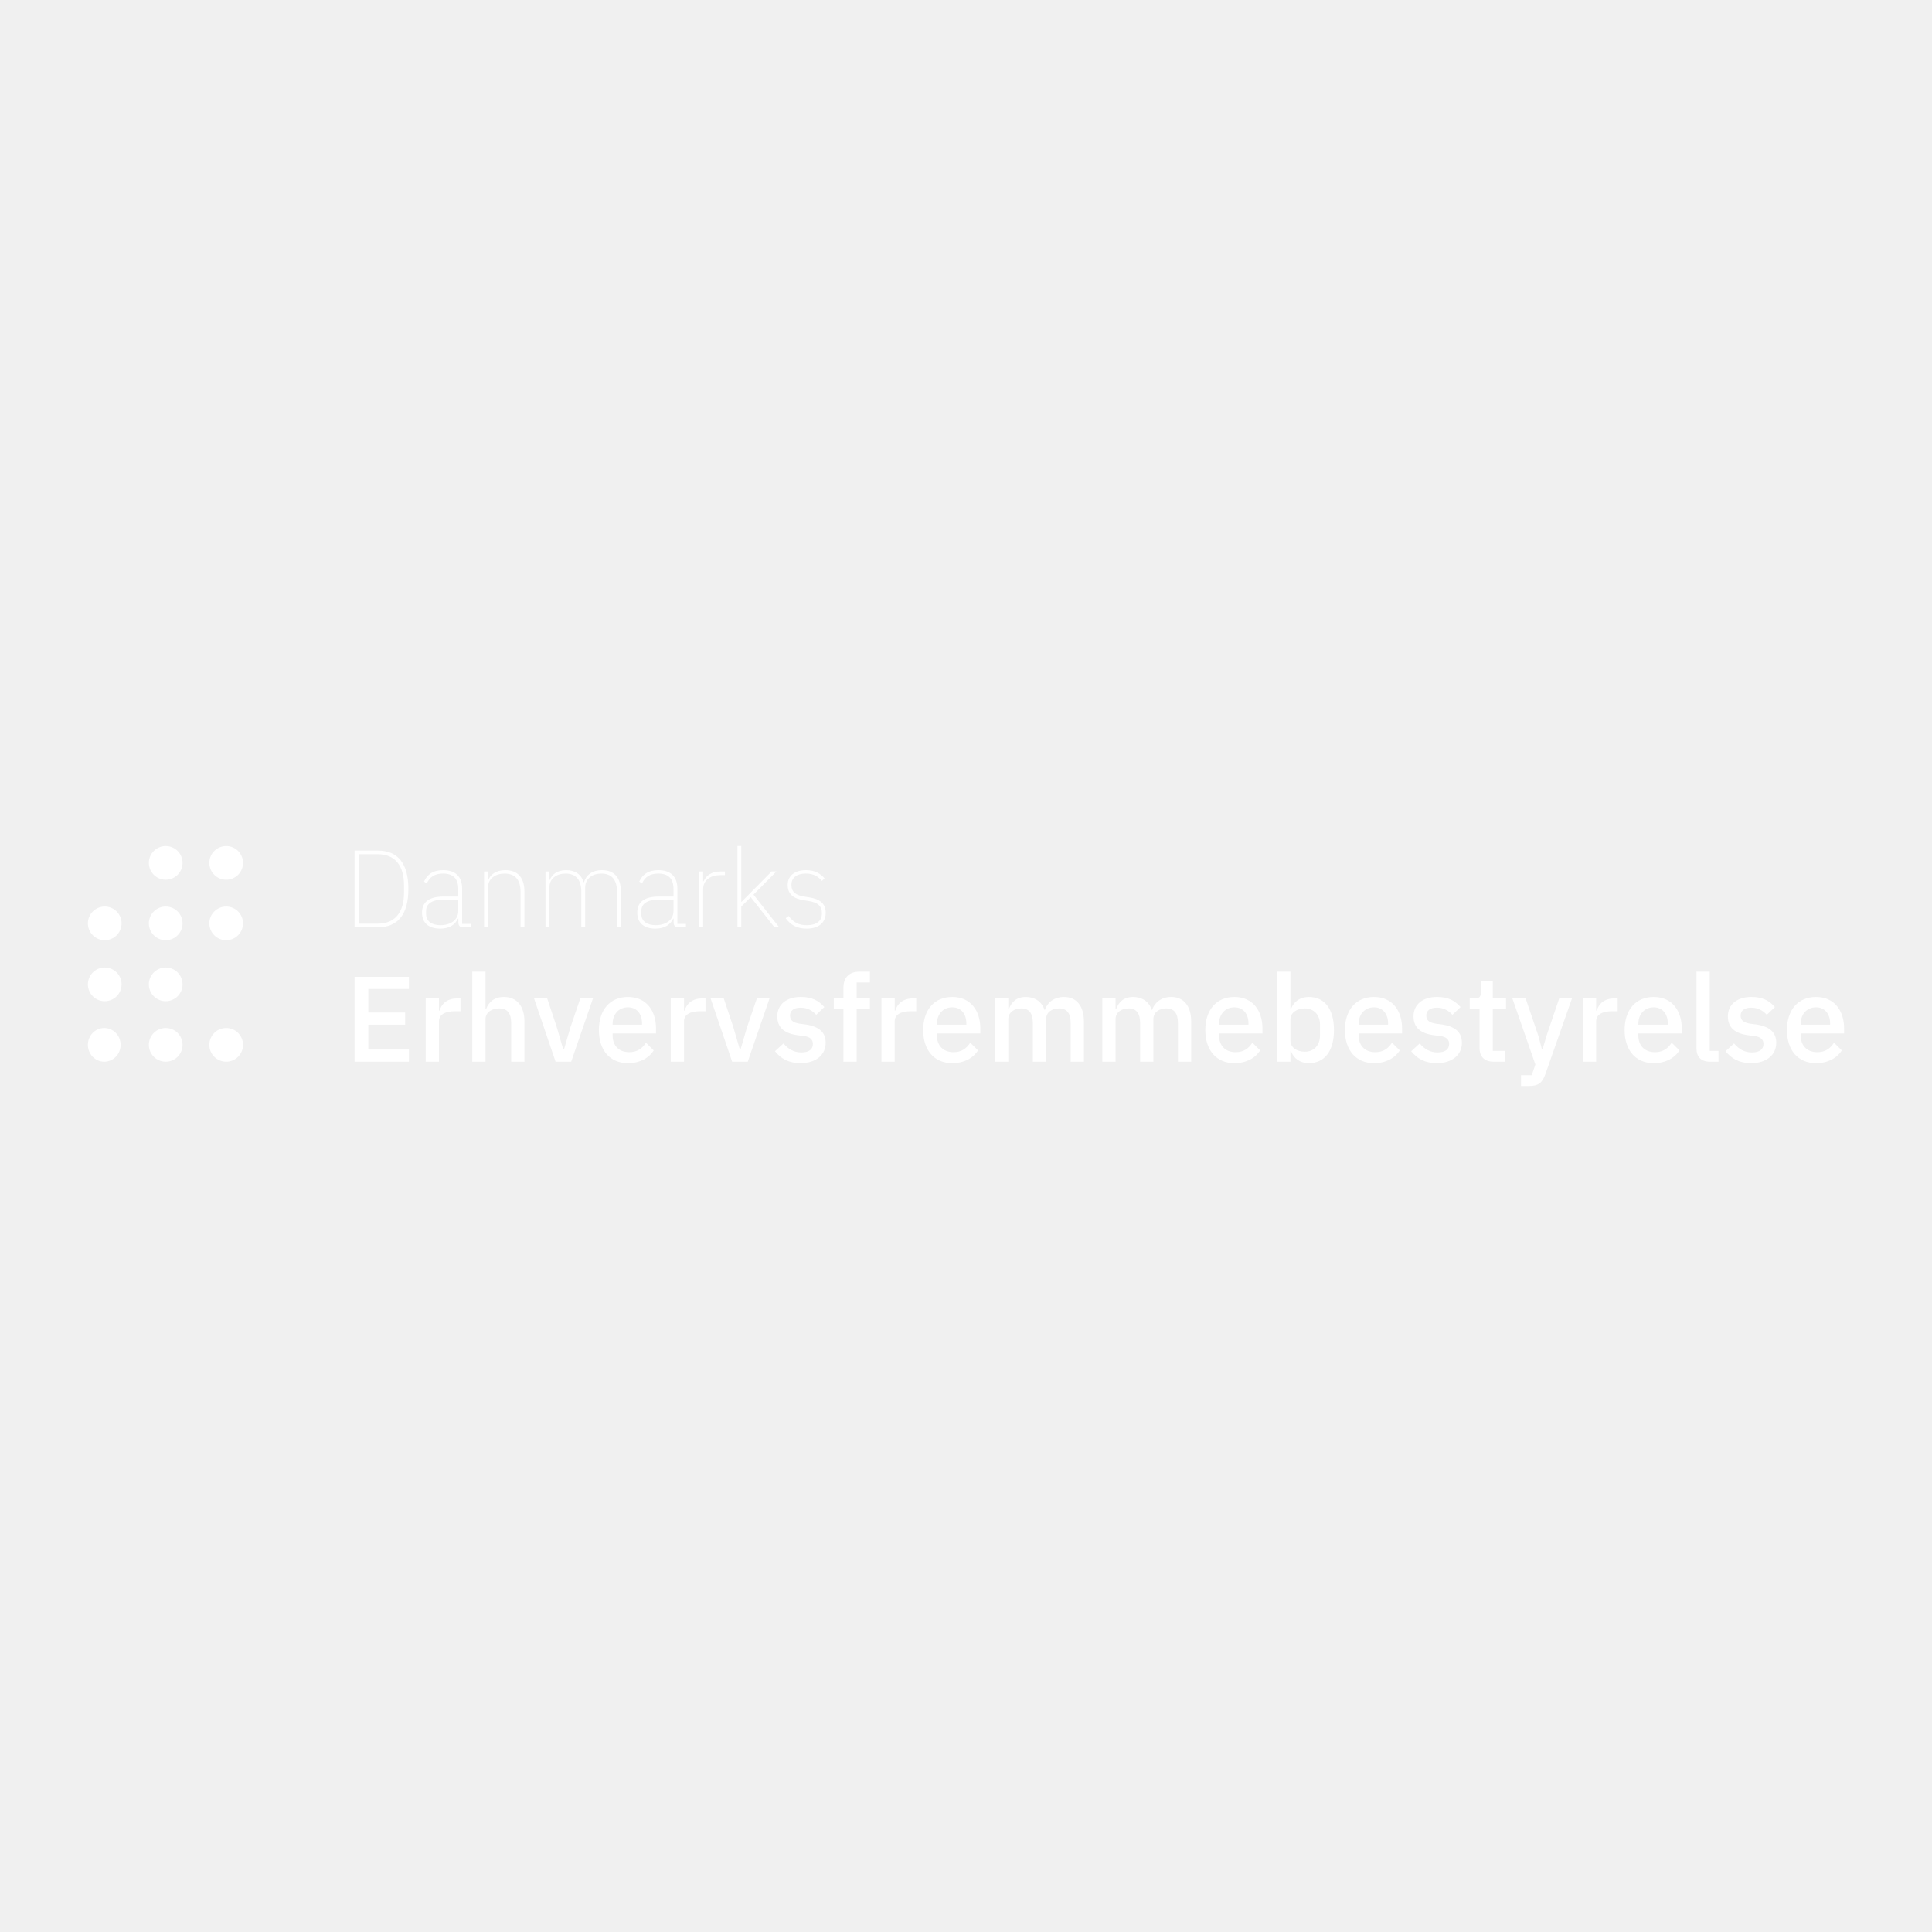
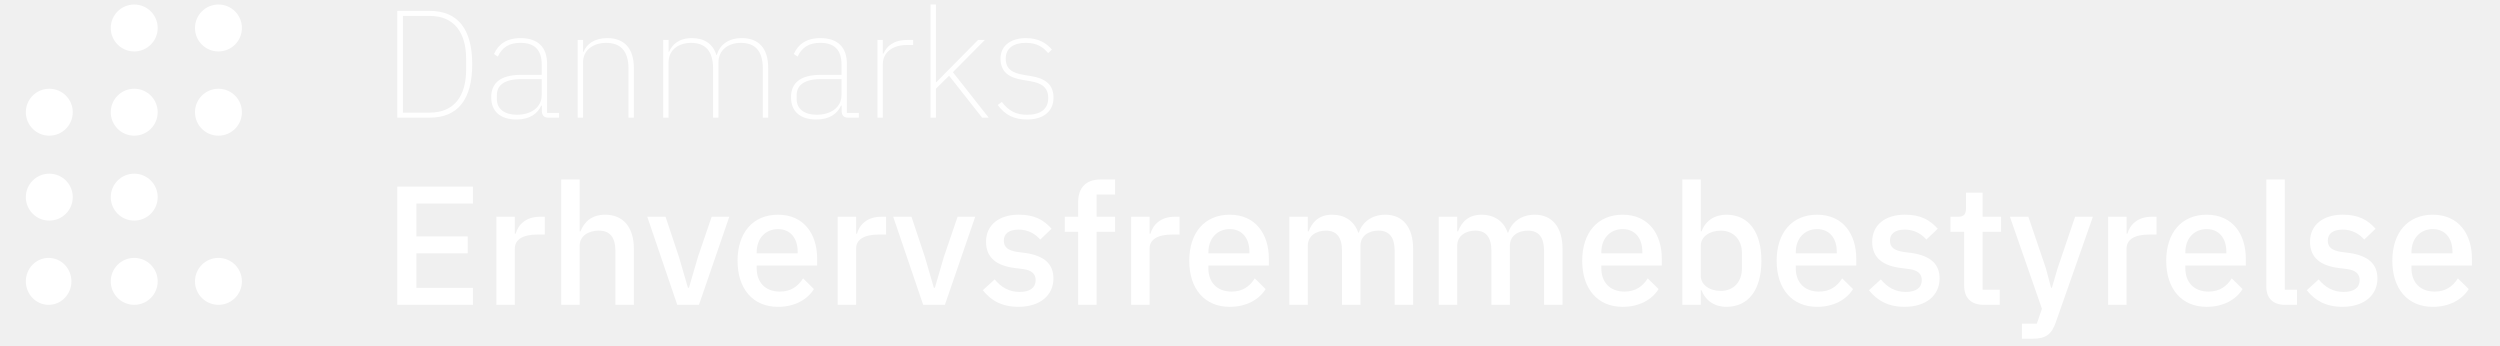
- <svg xmlns="http://www.w3.org/2000/svg" id="Layer_1" x="0px" y="0px" viewBox="0 0 100 100" style="enable-background:new 0 0 100 100;" xml:space="preserve">
+ <svg xmlns="http://www.w3.org/2000/svg" id="Layer_1" x="0px" y="0px" viewBox="3.589 43.624 92.905 12.835" style="enable-background:new 0 0 100 100;" xml:space="preserve">
  <style type="text/css"> .st0{fill:#FFFFFF;} .st1{fill-rule:evenodd;clip-rule:evenodd;fill:#FFFFFF;} </style>
  <g id="Group-2-Copy-15" transform="translate(387, 498)">
    <g id="Group-2-Copy-4">
      <g>
        <path class="st0" d="M-368.648-443.048v-4.393h2.813v0.629h-2.102v1.221h1.907v0.629h-1.907v1.284h2.102 v0.629H-368.648z" />
        <path class="st0" d="M-364.965-443.048v-3.273h0.686v0.629h0.031c0.094-0.334,0.378-0.629,0.9-0.629 h0.183v0.661h-0.271c-0.541,0-0.843,0.182-0.843,0.522v2.09H-364.965z" />
        <path class="st0" d="M-362.555-447.706h0.686v1.926h0.031c0.138-0.352,0.415-0.617,0.919-0.617 c0.667,0,1.064,0.466,1.064,1.271v2.077h-0.686v-1.995c0-0.503-0.195-0.762-0.617-0.762 c-0.359,0-0.711,0.182-0.711,0.56v2.197h-0.686V-447.706z" />
        <path class="st0" d="M-358.243-443.048l-1.114-3.273h0.68l0.497,1.492l0.334,1.146h0.038l0.334-1.146 l0.51-1.492h0.655l-1.127,3.273H-358.243z" />
        <path class="st0" d="M-356.002-444.685c0-1.045,0.573-1.712,1.504-1.712 c0.963,0,1.454,0.724,1.454,1.63v0.258h-2.247v0.107c0,0.504,0.308,0.862,0.862,0.862 c0.403,0,0.673-0.189,0.862-0.491l0.403,0.397c-0.245,0.397-0.724,0.661-1.334,0.661 C-355.43-442.973-356.002-443.64-356.002-444.685z M-355.291-445.006v0.044h1.523v-0.063 c0-0.504-0.277-0.837-0.73-0.837C-354.97-445.862-355.291-445.509-355.291-445.006z" />
        <path class="st0" d="M-352.282-443.048v-3.273h0.686v0.629h0.031c0.094-0.334,0.378-0.629,0.9-0.629 h0.183v0.661h-0.271c-0.541,0-0.843,0.182-0.843,0.522v2.09H-352.282z" />
        <path class="st0" d="M-349.104-443.048l-1.114-3.273h0.68l0.497,1.492l0.334,1.146h0.038l0.334-1.146 l0.51-1.492h0.655l-1.127,3.273H-349.104z" />
        <path class="st0" d="M-346.888-443.59l0.441-0.403c0.239,0.29,0.535,0.466,0.925,0.466 c0.397,0,0.598-0.164,0.598-0.441c0-0.208-0.126-0.365-0.466-0.409l-0.302-0.038 c-0.667-0.082-1.076-0.371-1.076-0.976c0-0.636,0.497-1.007,1.215-1.007 c0.592,0,0.925,0.195,1.221,0.522l-0.422,0.403c-0.17-0.201-0.447-0.371-0.799-0.371 c-0.378,0-0.554,0.164-0.554,0.409c0,0.252,0.157,0.365,0.503,0.422l0.302,0.038 c0.718,0.107,1.039,0.422,1.039,0.95c0,0.629-0.51,1.051-1.297,1.051 C-346.177-442.973-346.58-443.206-346.888-443.59z" />
        <path class="st0" d="M-343.345-445.761h-0.497v-0.56h0.497v-0.541c0-0.529,0.283-0.844,0.831-0.844h0.541 v0.56h-0.686v0.825h0.686v0.56h-0.686v2.713h-0.686V-445.761z" />
        <path class="st0" d="M-341.375-443.048v-3.273h0.686v0.629h0.031c0.094-0.334,0.378-0.629,0.9-0.629 h0.182v0.661h-0.271c-0.541,0-0.843,0.182-0.843,0.522v2.09H-341.375z" />
        <path class="st0" d="M-339.216-444.685c0-1.045,0.573-1.712,1.504-1.712 c0.963,0,1.454,0.724,1.454,1.63v0.258h-2.247v0.107c0,0.504,0.308,0.862,0.862,0.862 c0.403,0,0.673-0.189,0.862-0.491l0.403,0.397c-0.245,0.397-0.724,0.661-1.334,0.661 C-338.643-442.973-339.216-443.64-339.216-444.685z M-338.504-445.006v0.044h1.523v-0.063 c0-0.504-0.277-0.837-0.73-0.837C-338.183-445.862-338.504-445.509-338.504-445.006z" />
        <path class="st0" d="M-335.496-443.048v-3.273h0.686v0.541h0.031c0.132-0.34,0.378-0.617,0.875-0.617 c0.441,0,0.812,0.214,0.969,0.667h0.019c0.12-0.365,0.46-0.667,0.988-0.667 c0.648,0,1.032,0.466,1.032,1.271v2.077h-0.686v-1.995c0-0.503-0.189-0.762-0.604-0.762 c-0.346,0-0.667,0.182-0.667,0.56v2.197h-0.686v-1.995c0-0.51-0.195-0.762-0.598-0.762 c-0.34,0-0.673,0.182-0.673,0.56v2.197H-335.496z" />
        <path class="st0" d="M-329.944-443.048v-3.273h0.686v0.541h0.031c0.132-0.34,0.378-0.617,0.875-0.617 c0.441,0,0.812,0.214,0.969,0.667h0.019c0.12-0.365,0.46-0.667,0.988-0.667 c0.648,0,1.032,0.466,1.032,1.271v2.077h-0.686v-1.995c0-0.503-0.189-0.762-0.604-0.762 c-0.346,0-0.667,0.182-0.667,0.56v2.197h-0.686v-1.995c0-0.51-0.195-0.762-0.598-0.762 c-0.34,0-0.673,0.182-0.673,0.56v2.197H-329.944z" />
        <path class="st0" d="M-324.613-444.685c0-1.045,0.573-1.712,1.504-1.712 c0.963,0,1.454,0.724,1.454,1.63v0.258h-2.247v0.107c0,0.504,0.308,0.862,0.862,0.862 c0.403,0,0.673-0.189,0.862-0.491l0.403,0.397c-0.245,0.397-0.724,0.661-1.334,0.661 C-324.04-442.973-324.613-443.64-324.613-444.685z M-323.902-445.006v0.044h1.523v-0.063 c0-0.504-0.277-0.837-0.73-0.837C-323.581-445.862-323.902-445.509-323.902-445.006z" />
        <path class="st0" d="M-320.893-447.706h0.686v1.926h0.031c0.139-0.39,0.485-0.617,0.919-0.617 c0.825,0,1.303,0.636,1.303,1.712c0,1.076-0.478,1.712-1.303,1.712 c-0.434,0-0.78-0.233-0.919-0.617h-0.031v0.541h-0.686V-447.706z M-318.677-444.402v-0.566 c0-0.503-0.315-0.837-0.787-0.837c-0.415,0-0.743,0.227-0.743,0.56v1.12 c0,0.334,0.327,0.56,0.743,0.56C-318.992-443.564-318.677-443.898-318.677-444.402z" />
        <path class="st0" d="M-317.387-444.685c0-1.045,0.573-1.712,1.504-1.712 c0.963,0,1.454,0.724,1.454,1.63v0.258h-2.247v0.107c0,0.504,0.308,0.862,0.862,0.862 c0.403,0,0.673-0.189,0.862-0.491l0.403,0.397c-0.245,0.397-0.724,0.661-1.334,0.661 C-316.814-442.973-317.387-443.64-317.387-444.685z M-316.676-445.006v0.044h1.523v-0.063 c0-0.504-0.277-0.837-0.73-0.837C-316.355-445.862-316.676-445.509-316.676-445.006z" />
        <path class="st0" d="M-313.957-443.59l0.441-0.403c0.239,0.29,0.535,0.466,0.925,0.466 c0.397,0,0.598-0.164,0.598-0.441c0-0.208-0.126-0.365-0.466-0.409l-0.302-0.038 c-0.667-0.082-1.076-0.371-1.076-0.976c0-0.636,0.497-1.007,1.215-1.007 c0.592,0,0.925,0.195,1.221,0.522l-0.422,0.403c-0.17-0.201-0.447-0.371-0.799-0.371 c-0.378,0-0.554,0.164-0.554,0.409c0,0.252,0.157,0.365,0.503,0.422l0.302,0.038 c0.718,0.107,1.039,0.422,1.039,0.95c0,0.629-0.51,1.051-1.297,1.051 C-313.245-442.973-313.648-443.206-313.957-443.59z" />
        <path class="st0" d="M-309.695-443.048c-0.472,0-0.724-0.264-0.724-0.711v-2.002h-0.51v-0.56h0.277 c0.227,0,0.302-0.094,0.302-0.321v-0.573h0.617v0.894h0.686v0.56h-0.686v2.153h0.636v0.56 H-309.695z" />
        <path class="st0" d="M-306.296-446.321h0.661l-1.378,3.921c-0.157,0.441-0.352,0.611-0.862,0.611h-0.397 v-0.56h0.554l0.189-0.554l-1.19-3.418h0.686l0.655,1.926l0.189,0.711h0.031l0.208-0.711 L-306.296-446.321z" />
        <path class="st0" d="M-305.069-443.048v-3.273h0.686v0.629h0.031c0.094-0.334,0.378-0.629,0.9-0.629 h0.182v0.661h-0.271c-0.541,0-0.843,0.182-0.843,0.522v2.09H-305.069z" />
        <path class="st0" d="M-302.91-444.685c0-1.045,0.573-1.712,1.504-1.712 c0.963,0,1.454,0.724,1.454,1.63v0.258h-2.247v0.107c0,0.504,0.308,0.862,0.862,0.862 c0.403,0,0.673-0.189,0.862-0.491l0.403,0.397c-0.245,0.397-0.724,0.661-1.334,0.661 C-302.337-442.973-302.91-443.64-302.91-444.685z M-302.199-445.006v0.044h1.523v-0.063 c0-0.504-0.277-0.837-0.73-0.837C-301.878-445.862-302.199-445.509-302.199-445.006z" />
        <path class="st0" d="M-298.491-443.048c-0.466,0-0.699-0.258-0.699-0.68v-3.978h0.686v4.098h0.453v0.56 H-298.491z" />
        <path class="st0" d="M-297.686-443.59l0.441-0.403c0.239,0.29,0.535,0.466,0.925,0.466 c0.397,0,0.598-0.164,0.598-0.441c0-0.208-0.126-0.365-0.466-0.409l-0.302-0.038 c-0.667-0.082-1.076-0.371-1.076-0.976c0-0.636,0.497-1.007,1.215-1.007 c0.592,0,0.925,0.195,1.221,0.522l-0.422,0.403c-0.17-0.201-0.447-0.371-0.799-0.371 c-0.378,0-0.554,0.164-0.554,0.409c0,0.252,0.157,0.365,0.503,0.422l0.302,0.038 c0.718,0.107,1.039,0.422,1.039,0.95c0,0.629-0.51,1.051-1.297,1.051 C-296.975-442.973-297.378-443.206-297.686-443.59z" />
        <path class="st0" d="M-294.507-444.685c0-1.045,0.573-1.712,1.504-1.712 c0.963,0,1.454,0.724,1.454,1.63v0.258h-2.247v0.107c0,0.504,0.308,0.862,0.862,0.862 c0.403,0,0.673-0.189,0.862-0.491l0.403,0.397c-0.245,0.397-0.724,0.661-1.334,0.661 C-293.935-442.973-294.507-443.64-294.507-444.685z M-293.796-445.006v0.044h1.523v-0.063 c0-0.504-0.277-0.837-0.73-0.837C-293.475-445.862-293.796-445.509-293.796-445.006z" />
      </g>
      <g>
        <path class="st0" d="M-368.648-453.972h1.205c1.04,0,1.581,0.671,1.581,1.984 c0,1.314-0.54,1.984-1.581,1.984h-1.205V-453.972z M-367.442-450.191 c0.91,0,1.353-0.62,1.353-1.592v-0.409c0-0.972-0.444-1.592-1.353-1.592h-0.995v3.594H-367.442z" />
        <path class="st0" d="M-363.029-450.003c-0.165,0-0.239-0.085-0.245-0.239v-0.21h-0.023 c-0.136,0.296-0.421,0.517-0.921,0.517c-0.597,0-0.938-0.301-0.938-0.824 c0-0.495,0.29-0.836,1.12-0.836h0.756v-0.387c0-0.546-0.273-0.802-0.79-0.802 c-0.415,0-0.682,0.165-0.841,0.512l-0.142-0.097c0.159-0.353,0.455-0.591,0.989-0.591 c0.642,0,0.984,0.341,0.984,0.955v1.825h0.444v0.176H-363.029z M-363.28-450.845v-0.591h-0.756 c-0.637,0-0.91,0.233-0.91,0.591v0.159c0,0.375,0.307,0.574,0.745,0.574 C-363.7-450.111-363.28-450.367-363.28-450.845z" />
        <path class="st0" d="M-361.943-450.003v-2.888h0.199v0.443h0.017c0.114-0.279,0.387-0.512,0.887-0.512 c0.631,0,0.984,0.387,0.984,1.103v1.854h-0.199v-1.819c0-0.66-0.296-0.961-0.83-0.961 c-0.443,0-0.859,0.239-0.859,0.728v2.053H-361.943z" />
        <path class="st0" d="M-358.764-450.003v-2.888h0.199v0.443h0.017c0.114-0.267,0.358-0.512,0.853-0.512 c0.449,0,0.779,0.21,0.904,0.625h0.017c0.108-0.358,0.409-0.625,0.932-0.625 c0.631,0,0.978,0.387,0.978,1.103v1.854h-0.199v-1.825c0-0.648-0.279-0.955-0.819-0.955 c-0.444,0-0.83,0.245-0.83,0.733v2.047h-0.199v-1.825c0-0.654-0.29-0.955-0.819-0.955 c-0.438,0-0.836,0.239-0.836,0.728v2.053H-358.764z" />
        <path class="st0" d="M-351.889-450.003c-0.165,0-0.239-0.085-0.244-0.239v-0.21h-0.023 c-0.136,0.296-0.421,0.517-0.921,0.517c-0.597,0-0.938-0.301-0.938-0.824 c0-0.495,0.29-0.836,1.12-0.836h0.756v-0.387c0-0.546-0.273-0.802-0.79-0.802 c-0.415,0-0.682,0.165-0.841,0.512l-0.142-0.097c0.159-0.353,0.455-0.591,0.989-0.591 c0.642,0,0.984,0.341,0.984,0.955v1.825h0.444v0.176H-351.889z M-352.139-450.845v-0.591h-0.756 c-0.637,0-0.91,0.233-0.91,0.591v0.159c0,0.375,0.307,0.574,0.745,0.574 C-352.56-450.111-352.139-450.367-352.139-450.845z" />
        <path class="st0" d="M-350.803-450.003v-2.888h0.199v0.506h0.023c0.125-0.273,0.37-0.506,0.887-0.506 h0.216v0.188h-0.25c-0.472,0-0.876,0.245-0.876,0.716v1.984H-350.803z" />
        <path class="st0" d="M-348.83-454.211h0.199v2.888h0.017l0.455-0.461l1.097-1.109h0.25l-1.188,1.2 l1.33,1.689h-0.244l-1.228-1.558l-0.489,0.483v1.075h-0.199V-454.211z" />
        <path class="st0" d="M-346.333-450.475l0.153-0.114c0.256,0.341,0.534,0.478,0.938,0.478 c0.512,0,0.785-0.222,0.785-0.62c0-0.381-0.222-0.557-0.682-0.631l-0.244-0.04 c-0.512-0.08-0.847-0.284-0.847-0.796c0-0.5,0.409-0.762,0.944-0.762 c0.489,0,0.768,0.199,0.967,0.426l-0.142,0.131c-0.165-0.199-0.392-0.381-0.83-0.381 c-0.455,0-0.745,0.205-0.745,0.58c0,0.387,0.227,0.54,0.688,0.614l0.245,0.04 c0.535,0.085,0.842,0.313,0.842,0.802c0,0.512-0.375,0.813-0.984,0.813 C-345.725-449.935-346.066-450.105-346.333-450.475z" />
      </g>
      <g id="Group-3-Copy-6" transform="translate(0, 2.5)">
        <g id="Group-2-Copy-7">
          <circle id="Oval-Copy-146" class="st1" cx="-378.423" cy="-449.55" r="0.872" />
          <ellipse id="Oval-Copy-154" class="st1" cx="-381.604" cy="-446.42" rx="0.847" ry="0.872" />
          <circle id="Oval-Copy-147" class="st1" cx="-378.423" cy="-452.706" r="0.872" />
          <circle id="Oval-Copy-147_1_" class="st1" cx="-381.579" cy="-452.706" r="0.872" />
          <circle id="Oval-Copy-151" class="st1" cx="-381.579" cy="-449.55" r="0.872" />
          <circle id="Oval-Copy-149" class="st1" cx="-375.293" cy="-452.706" r="0.872" />
          <circle id="Oval-Copy-147_2_" class="st1" cx="-378.423" cy="-455.836" r="0.872" />
          <circle id="Oval-Copy-149_1_" class="st1" cx="-375.293" cy="-455.836" r="0.872" />
          <circle id="Oval-Copy-152" class="st1" cx="-378.423" cy="-446.42" r="0.872" />
          <circle id="Oval-Copy-153" class="st1" cx="-375.293" cy="-446.42" r="0.872" />
        </g>
      </g>
    </g>
  </g>
</svg>
